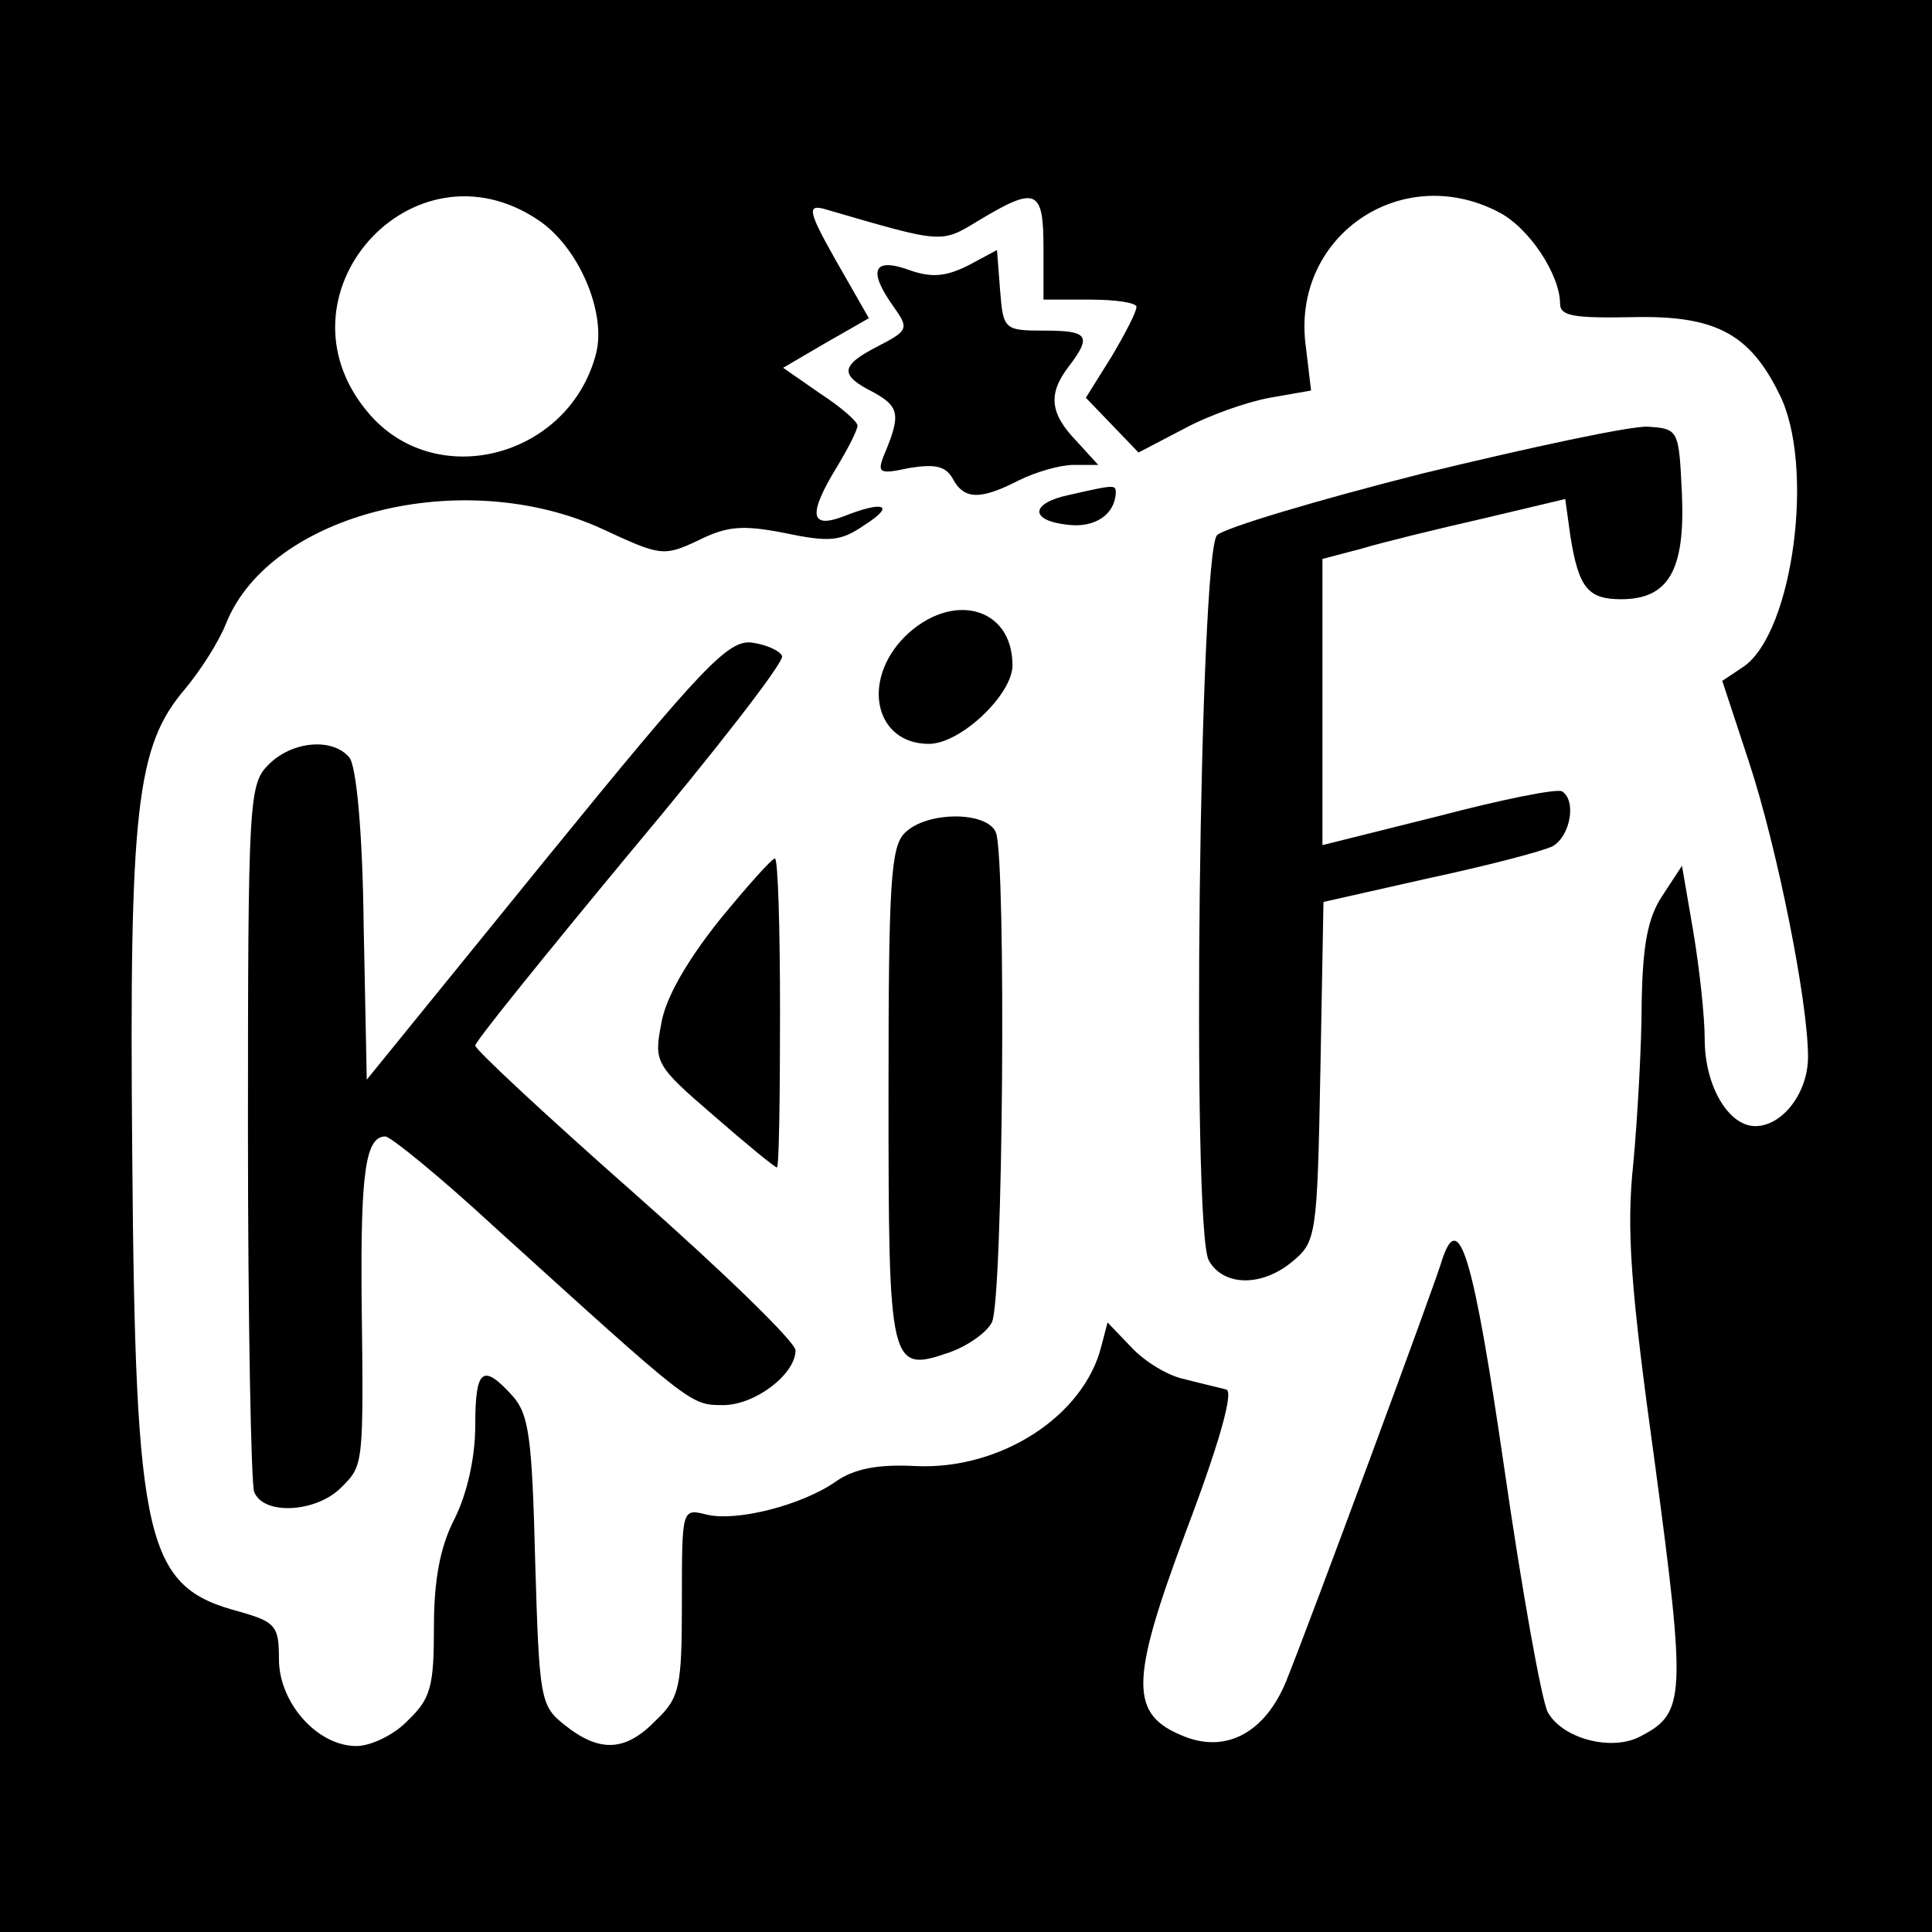
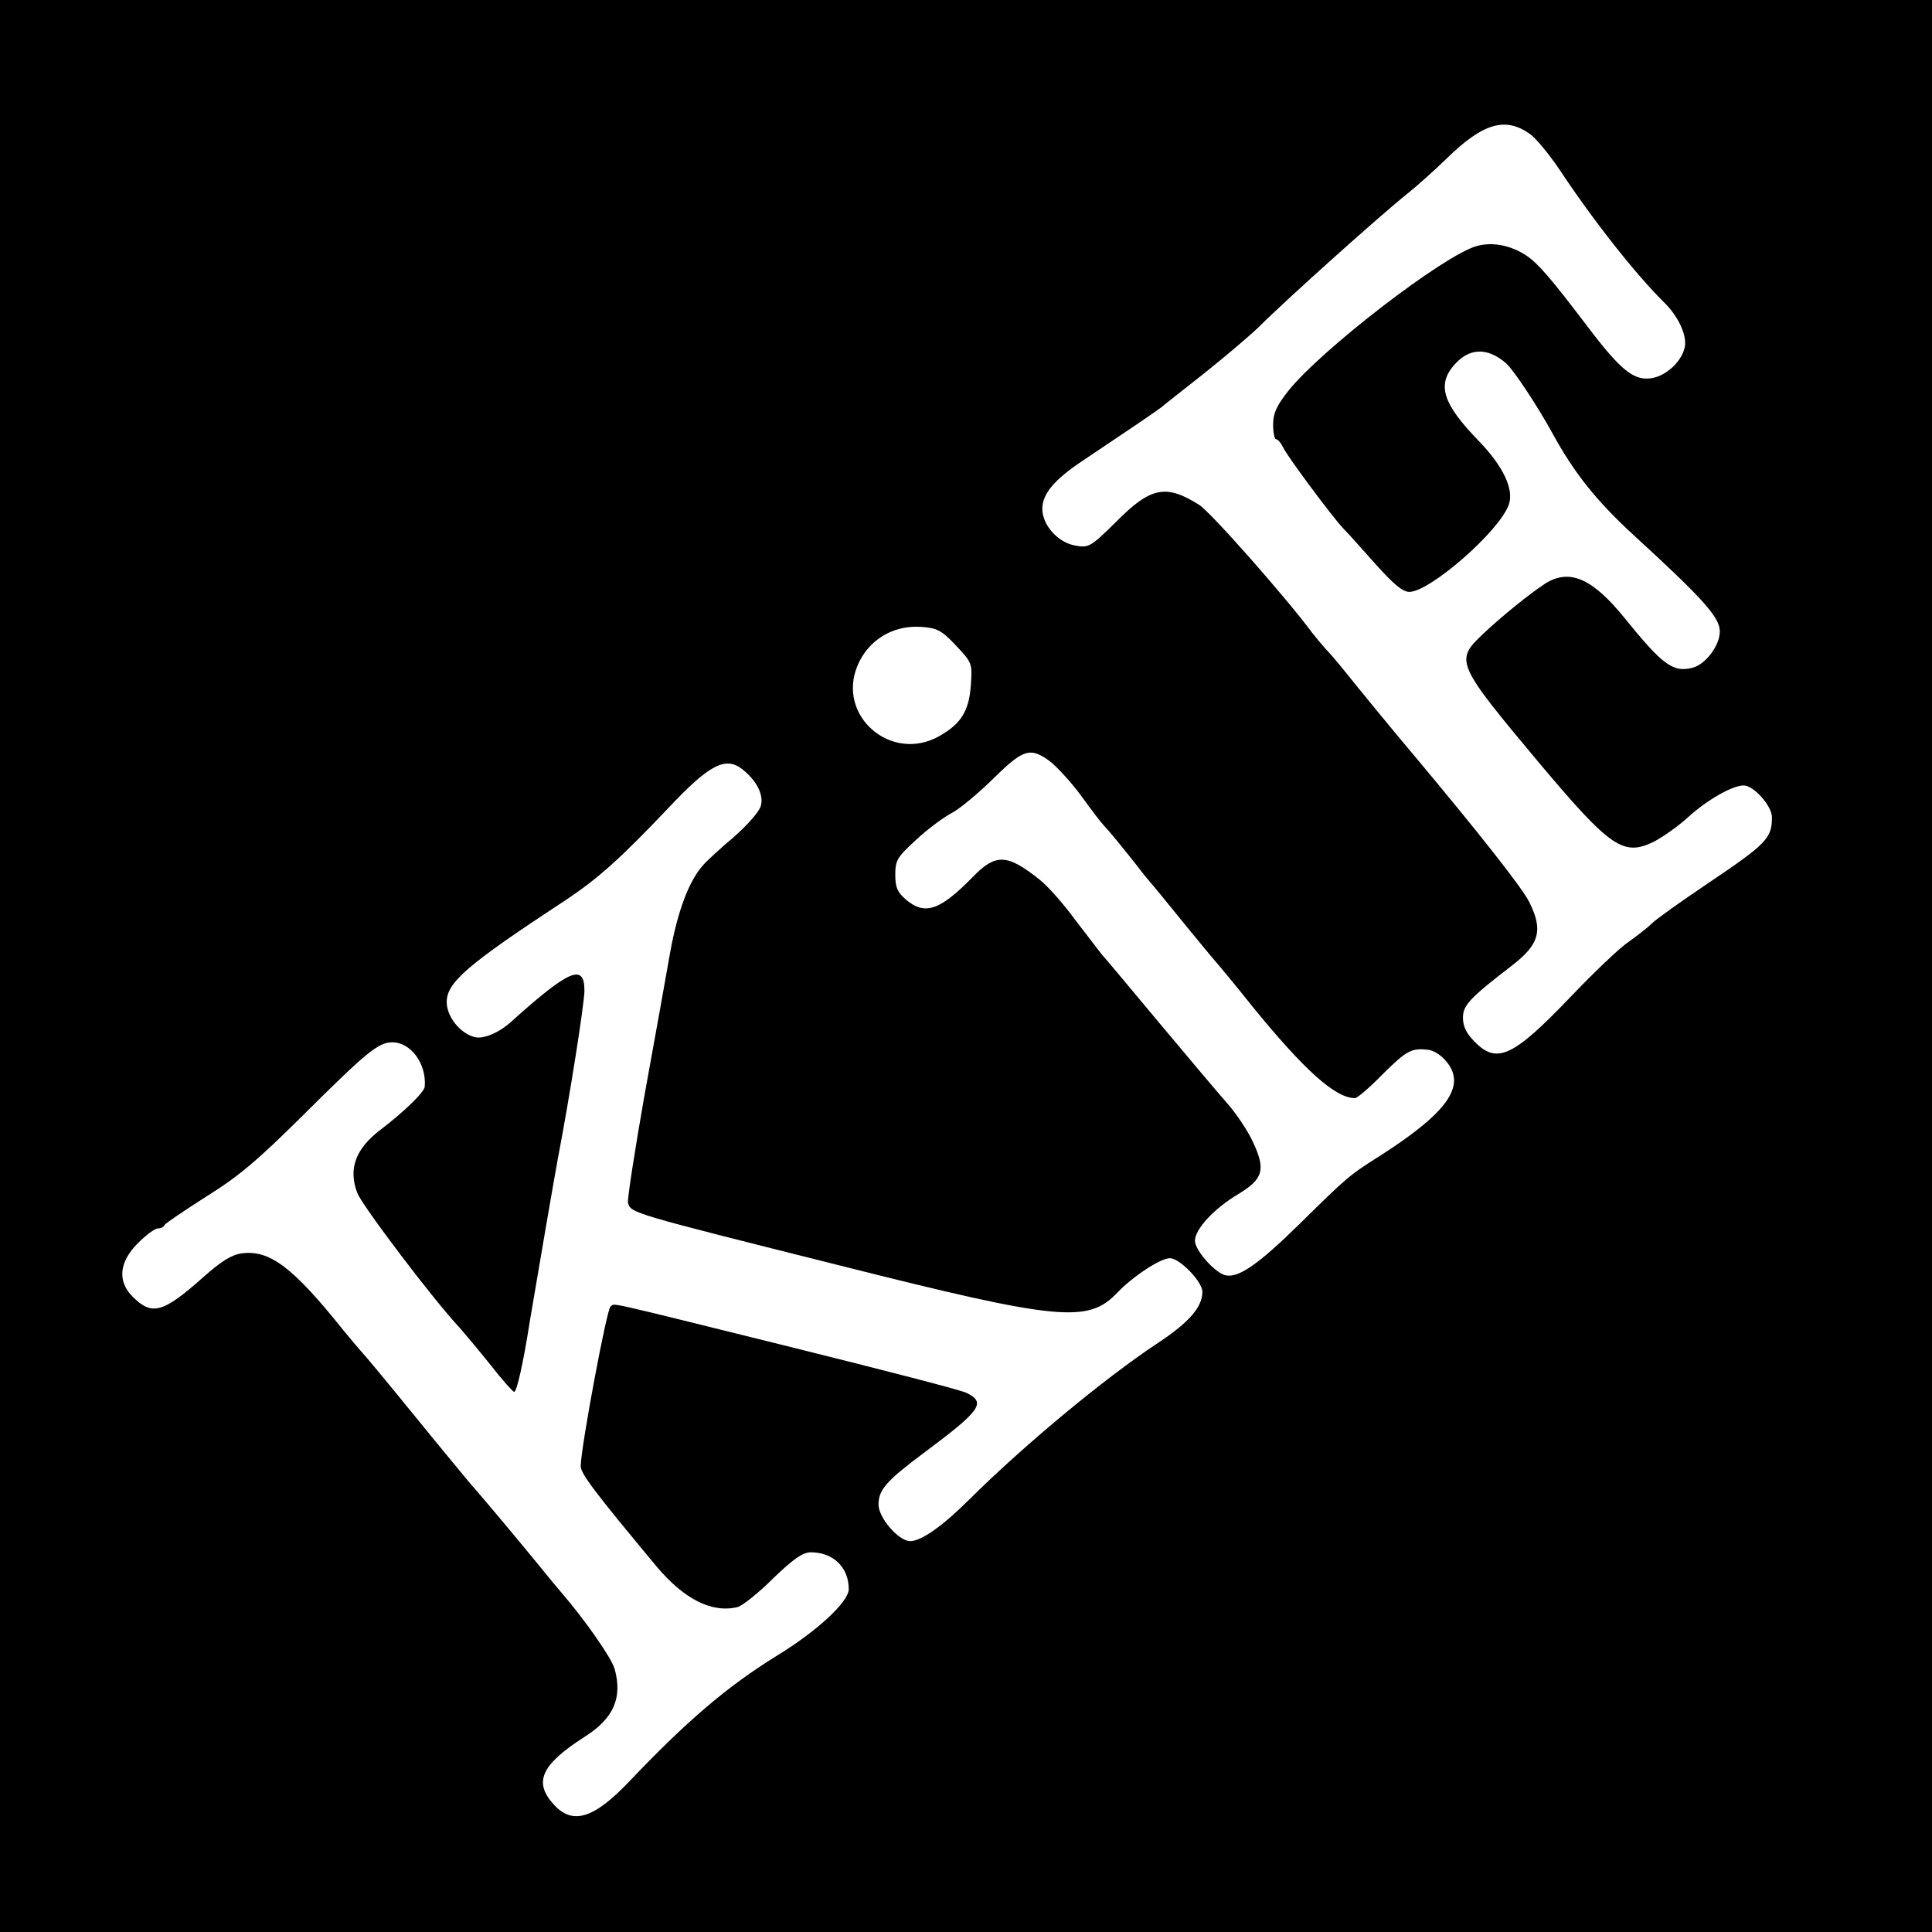
- <svg xmlns="http://www.w3.org/2000/svg" version="1.0" width="187pt" height="187pt" viewBox="0 0 187 187" preserveAspectRatio="xMidYMid meet">
-   <g transform="translate(0,187) scale(0.1,-0.1)" fill="#000000" stroke="none">
-     <path d="M0 935 l0 -935 935 0 935 0 0 935 0 935 -935 0 -935 0 0 -935z m521 722 c39 -26 66 -89 56 -129 -26 -101 -156 -135 -221 -57 -95 113 43 268 165 186z m489 -27 l0 -50 45 0 c25 0 45 -3 45 -7 0 -5 -11 -26 -24 -48 l-25 -40 26 -27 25 -26 44 23 c24 13 61 26 83 30 l40 7 -5 42 c-15 106 91 180 186 131 30 -15 60 -61 60 -89 0 -12 14 -14 69 -13 80 2 114 -15 143 -74 35 -68 14 -230 -34 -264 l-21 -14 26 -79 c27 -82 57 -231 57 -285 0 -35 -25 -67 -51 -67 -26 0 -49 39 -49 84 0 22 -5 68 -11 104 l-11 64 -19 -29 c-14 -21 -19 -47 -20 -103 0 -41 -4 -111 -8 -155 -7 -65 -3 -120 21 -293 30 -224 29 -240 -13 -262 -28 -16 -77 -3 -91 23 -6 12 -25 118 -42 236 -30 206 -44 254 -61 199 -9 -29 -127 -348 -150 -405 -20 -49 -57 -70 -98 -54 -54 21 -54 52 1 199 33 87 46 135 39 137 -7 2 -25 6 -40 10 -16 3 -39 17 -52 31 l-23 24 -6 -23 c-17 -68 -98 -120 -180 -116 -37 2 -60 -3 -77 -15 -33 -23 -96 -39 -125 -32 -24 6 -24 6 -24 -84 0 -83 -2 -93 -25 -115 -29 -30 -54 -32 -88 -5 -24 19 -25 24 -29 159 -3 120 -6 142 -22 160 -29 32 -36 26 -36 -29 0 -31 -8 -66 -20 -90 -14 -27 -20 -59 -20 -105 0 -57 -3 -69 -25 -90 -13 -14 -36 -25 -50 -25 -38 0 -75 42 -75 84 0 32 -3 36 -38 46 -91 24 -101 64 -104 443 -3 335 4 395 51 450 15 18 33 46 40 64 43 106 229 153 364 91 56 -26 59 -27 93 -11 28 14 43 15 84 7 43 -9 54 -8 77 8 30 19 19 24 -21 8 -32 -12 -34 2 -6 48 11 18 20 36 20 40 0 4 -16 18 -36 31 l-36 25 41 24 42 24 -32 56 c-26 46 -28 54 -12 50 117 -34 113 -34 151 -11 55 33 62 30 62 -27z" />
-     <path d="M937 1613 c-22 -11 -36 -12 -58 -4 -34 12 -39 -1 -14 -36 15 -21 14 -23 -15 -38 -37 -19 -38 -28 -4 -45 25 -14 26 -22 9 -62 -6 -16 -3 -17 25 -11 25 4 35 2 42 -10 11 -21 27 -21 64 -2 16 8 40 15 53 15 l24 0 -21 23 c-26 27 -28 46 -7 73 22 29 18 34 -24 34 -39 0 -40 1 -43 39 l-3 39 -28 -15z" />
-     <path d="M1378 1412 c-103 -26 -193 -53 -200 -60 -17 -17 -25 -671 -8 -702 14 -25 51 -26 81 -1 23 19 24 25 27 184 l3 164 102 23 c56 12 110 26 120 31 17 10 23 44 9 53 -5 3 -59 -8 -120 -24 l-112 -28 0 139 0 138 38 10 c20 6 73 19 117 29 l80 19 5 -36 c8 -50 17 -61 49 -61 46 0 62 28 59 101 -3 63 -3 64 -33 66 -16 1 -114 -20 -217 -45z" />
-     <path d="M1035 1391 c-38 -8 -39 -25 -1 -29 26 -3 45 10 46 31 0 8 -1 8 -45 -2z" />
-     <path d="M876 1254 c-43 -43 -29 -104 23 -104 31 0 81 48 81 76 0 57 -59 72 -104 28z" />
-     <path d="M528 1038 l-173 -213 -3 149 c-1 90 -7 155 -14 163 -16 19 -55 16 -78 -7 -19 -19 -20 -33 -20 -354 0 -184 3 -341 6 -350 9 -23 60 -20 84 4 22 22 22 20 20 185 -1 121 4 155 23 155 5 0 53 -39 106 -88 191 -173 189 -172 221 -172 31 0 70 30 70 53 0 8 -70 76 -155 151 -85 75 -155 140 -155 144 0 4 68 88 150 187 83 99 149 184 147 190 -2 5 -15 11 -29 13 -23 3 -47 -22 -200 -210z" />
-     <path d="M876 1064 c-14 -13 -16 -50 -16 -253 0 -265 1 -270 59 -250 17 6 36 19 41 29 11 20 14 448 4 474 -8 21 -67 21 -88 0z" />
-     <path d="M696 979 c-31 -39 -52 -75 -56 -100 -7 -37 -6 -40 51 -89 31 -27 59 -50 61 -50 2 0 3 67 3 150 0 82 -2 150 -5 149 -3 0 -27 -27 -54 -60z" />
+ <svg xmlns="http://www.w3.org/2000/svg" version="1.0" width="519pt" height="519pt" viewBox="0 0 519 519" preserveAspectRatio="xMidYMid meet">
+   <g transform="translate(0,519) scale(0.1,-0.1)" fill="#000000" stroke="none">
+     <path d="M0 2595 l0 -2595 2595 0 2595 0 0 2595 0 2595 -2595 0 -2595 0 0 -2595z m4110 2235 c16 -11 52 -55 81 -98 92 -139 206 -282 279 -354 38 -37 62 -88 56 -120 -8 -39 -50 -78 -90 -84 -47 -7 -82 21 -170 137 -101 133 -133 170 -165 192 -42 28 -92 38 -134 26 -88 -24 -420 -280 -507 -390 -31 -40 -40 -59 -40 -90 0 -21 4 -39 8 -39 5 0 13 -10 19 -22 11 -24 131 -185 160 -216 10 -10 49 -53 86 -95 51 -57 75 -77 93 -77 55 0 242 163 267 234 15 41 -15 104 -82 173 -94 97 -111 148 -66 201 41 48 90 50 141 6 21 -19 85 -116 125 -189 58 -106 118 -181 217 -272 189 -173 232 -222 232 -259 0 -38 -38 -89 -74 -98 -52 -13 -80 8 -182 134 -86 106 -147 133 -212 93 -39 -25 -120 -90 -169 -137 -75 -71 -72 -78 153 -347 191 -227 225 -250 307 -210 23 12 65 41 92 66 52 47 119 85 149 85 27 0 76 -55 76 -85 0 -57 -13 -71 -175 -180 -70 -47 -137 -95 -148 -106 -12 -12 -41 -34 -63 -50 -23 -15 -93 -82 -155 -147 -154 -161 -198 -182 -258 -120 -22 22 -31 41 -31 64 0 33 17 52 130 139 76 58 86 96 48 172 -18 37 -137 188 -313 398 -50 59 -145 175 -185 225 -19 24 -42 50 -50 58 -8 9 -24 28 -35 42 -67 91 -273 325 -304 344 -89 56 -130 48 -223 -46 -67 -66 -73 -70 -107 -64 -48 7 -91 55 -91 99 0 40 32 78 105 127 121 81 201 135 215 146 8 7 60 48 116 92 55 44 120 99 145 123 74 74 325 299 400 359 24 19 71 61 104 93 99 97 159 114 225 67z m-1542 -1374 c44 -47 44 -48 40 -107 -5 -69 -26 -103 -84 -136 -129 -74 -278 54 -220 190 29 68 95 108 170 103 44 -3 55 -9 94 -50z m255 -313 c19 -16 57 -57 83 -93 26 -36 52 -70 58 -76 17 -18 48 -56 86 -104 19 -25 37 -47 40 -50 3 -3 16 -19 30 -36 55 -68 97 -119 131 -160 20 -23 71 -84 112 -136 140 -172 224 -248 277 -248 6 0 40 29 75 65 63 62 76 70 120 65 27 -2 62 -36 69 -66 14 -56 -44 -121 -197 -219 -84 -53 -89 -58 -216 -183 -113 -111 -167 -148 -202 -137 -29 10 -79 67 -79 92 0 31 52 87 116 125 68 41 75 66 39 142 -14 30 -45 76 -69 103 -23 26 -104 122 -180 213 -76 91 -146 175 -157 187 -10 13 -43 56 -73 95 -29 40 -71 87 -92 104 -89 71 -119 72 -182 7 -87 -89 -128 -103 -179 -59 -22 19 -28 32 -28 66 0 39 5 47 56 94 30 28 73 60 94 71 22 11 72 53 113 93 82 81 100 86 155 45z m-827 -21 c36 -29 56 -67 48 -96 -3 -15 -35 -51 -72 -84 -37 -31 -75 -66 -84 -77 -38 -43 -68 -124 -88 -235 -11 -63 -42 -236 -69 -384 -26 -148 -46 -277 -44 -287 8 -28 5 -27 571 -169 587 -148 665 -155 743 -73 42 44 116 93 142 93 26 0 87 -63 87 -90 0 -41 -35 -82 -120 -138 -145 -96 -361 -276 -505 -419 -72 -72 -130 -113 -160 -113 -31 0 -85 63 -85 98 0 40 21 64 123 140 153 114 166 134 114 160 -12 7 -222 61 -467 122 -529 131 -475 119 -490 110 -10 -6 -79 -375 -80 -428 0 -21 35 -67 202 -268 76 -91 151 -128 220 -111 13 4 56 38 95 77 55 53 80 70 101 70 60 0 102 -40 102 -99 0 -34 -85 -113 -195 -180 -132 -82 -239 -173 -394 -336 -95 -100 -152 -118 -202 -64 -57 61 -36 108 81 183 78 49 103 105 81 183 -8 29 -80 132 -143 205 -13 15 -36 43 -53 64 -38 47 -157 190 -192 229 -14 17 -83 100 -152 185 -69 85 -133 162 -141 170 -8 9 -30 35 -48 57 -136 170 -198 216 -273 206 -27 -4 -55 -21 -103 -64 -109 -97 -138 -104 -190 -52 -41 41 -36 93 14 143 22 22 46 40 54 40 8 0 16 4 18 9 1 4 52 38 111 76 87 54 137 96 261 219 170 169 202 196 240 196 50 0 92 -58 87 -119 -1 -15 -56 -68 -119 -116 -67 -51 -87 -105 -62 -170 13 -34 206 -289 275 -362 14 -16 51 -60 83 -100 31 -40 60 -72 63 -72 7 -1 24 73 43 194 21 125 65 381 75 435 31 161 71 415 71 449 0 74 -41 56 -195 -82 -33 -31 -76 -49 -100 -43 -39 10 -75 55 -75 94 0 53 56 101 315 271 91 60 152 115 280 250 111 118 155 141 201 103z" />
  </g>
</svg>
